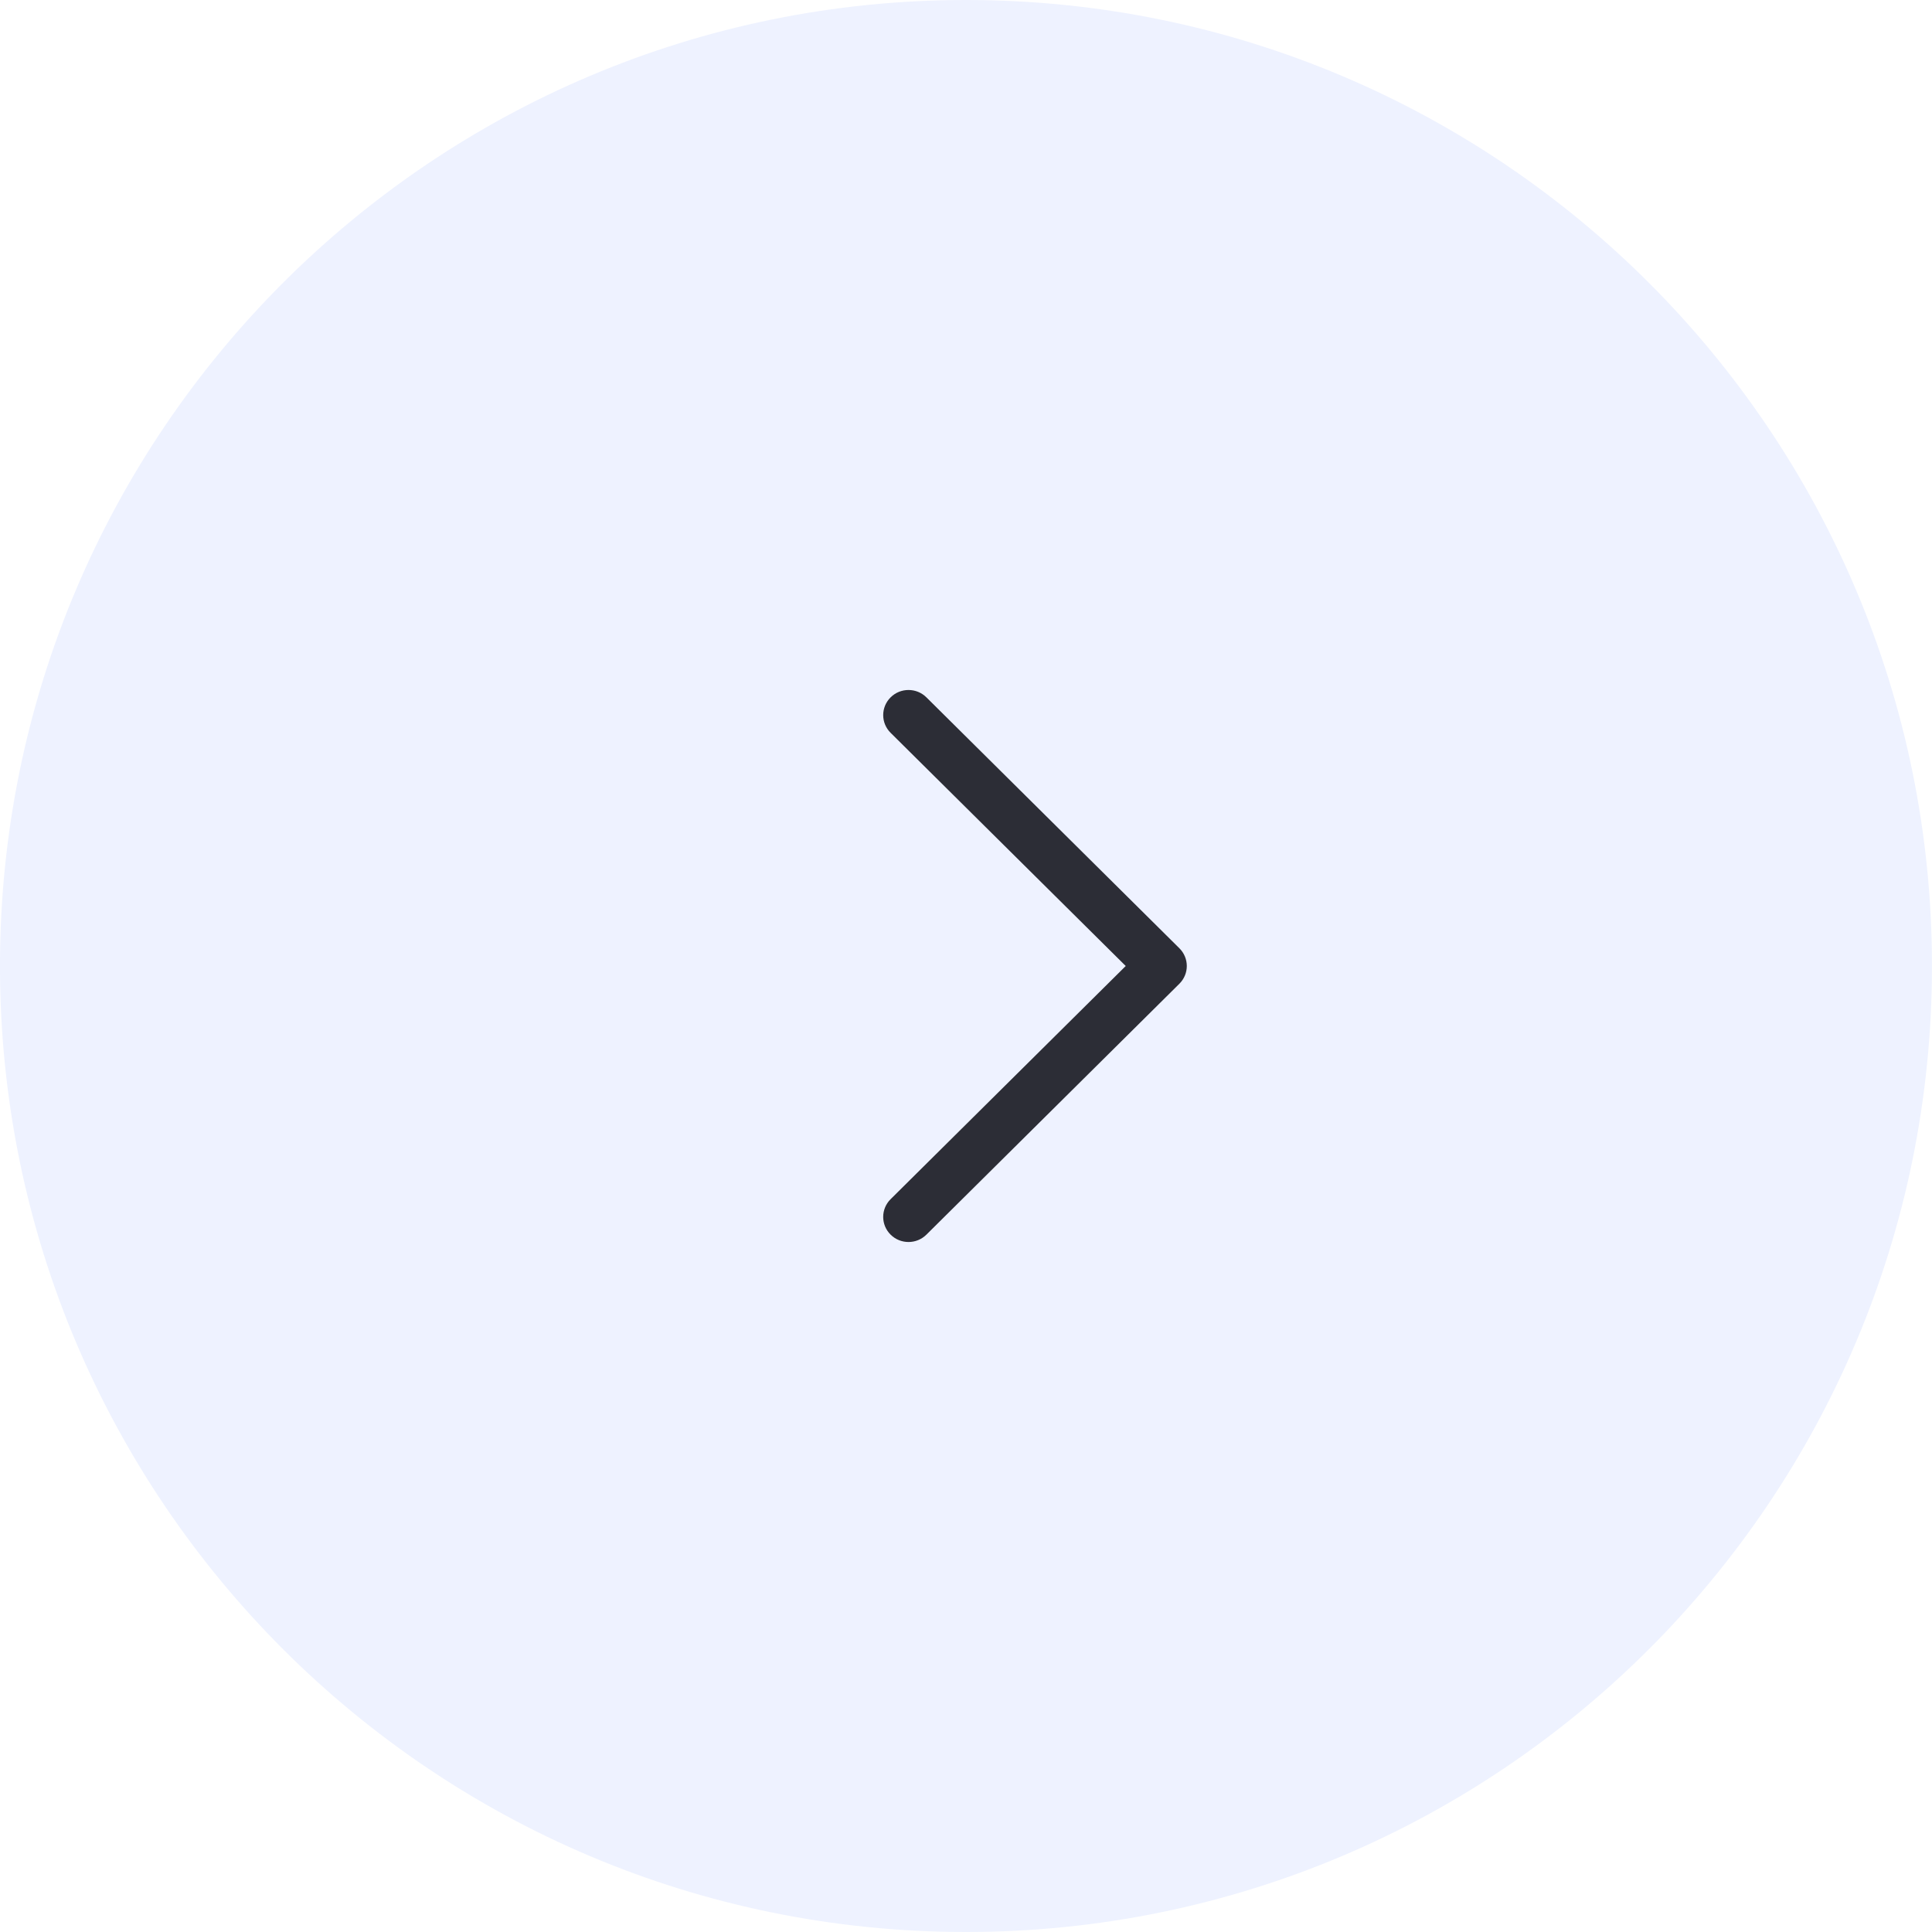
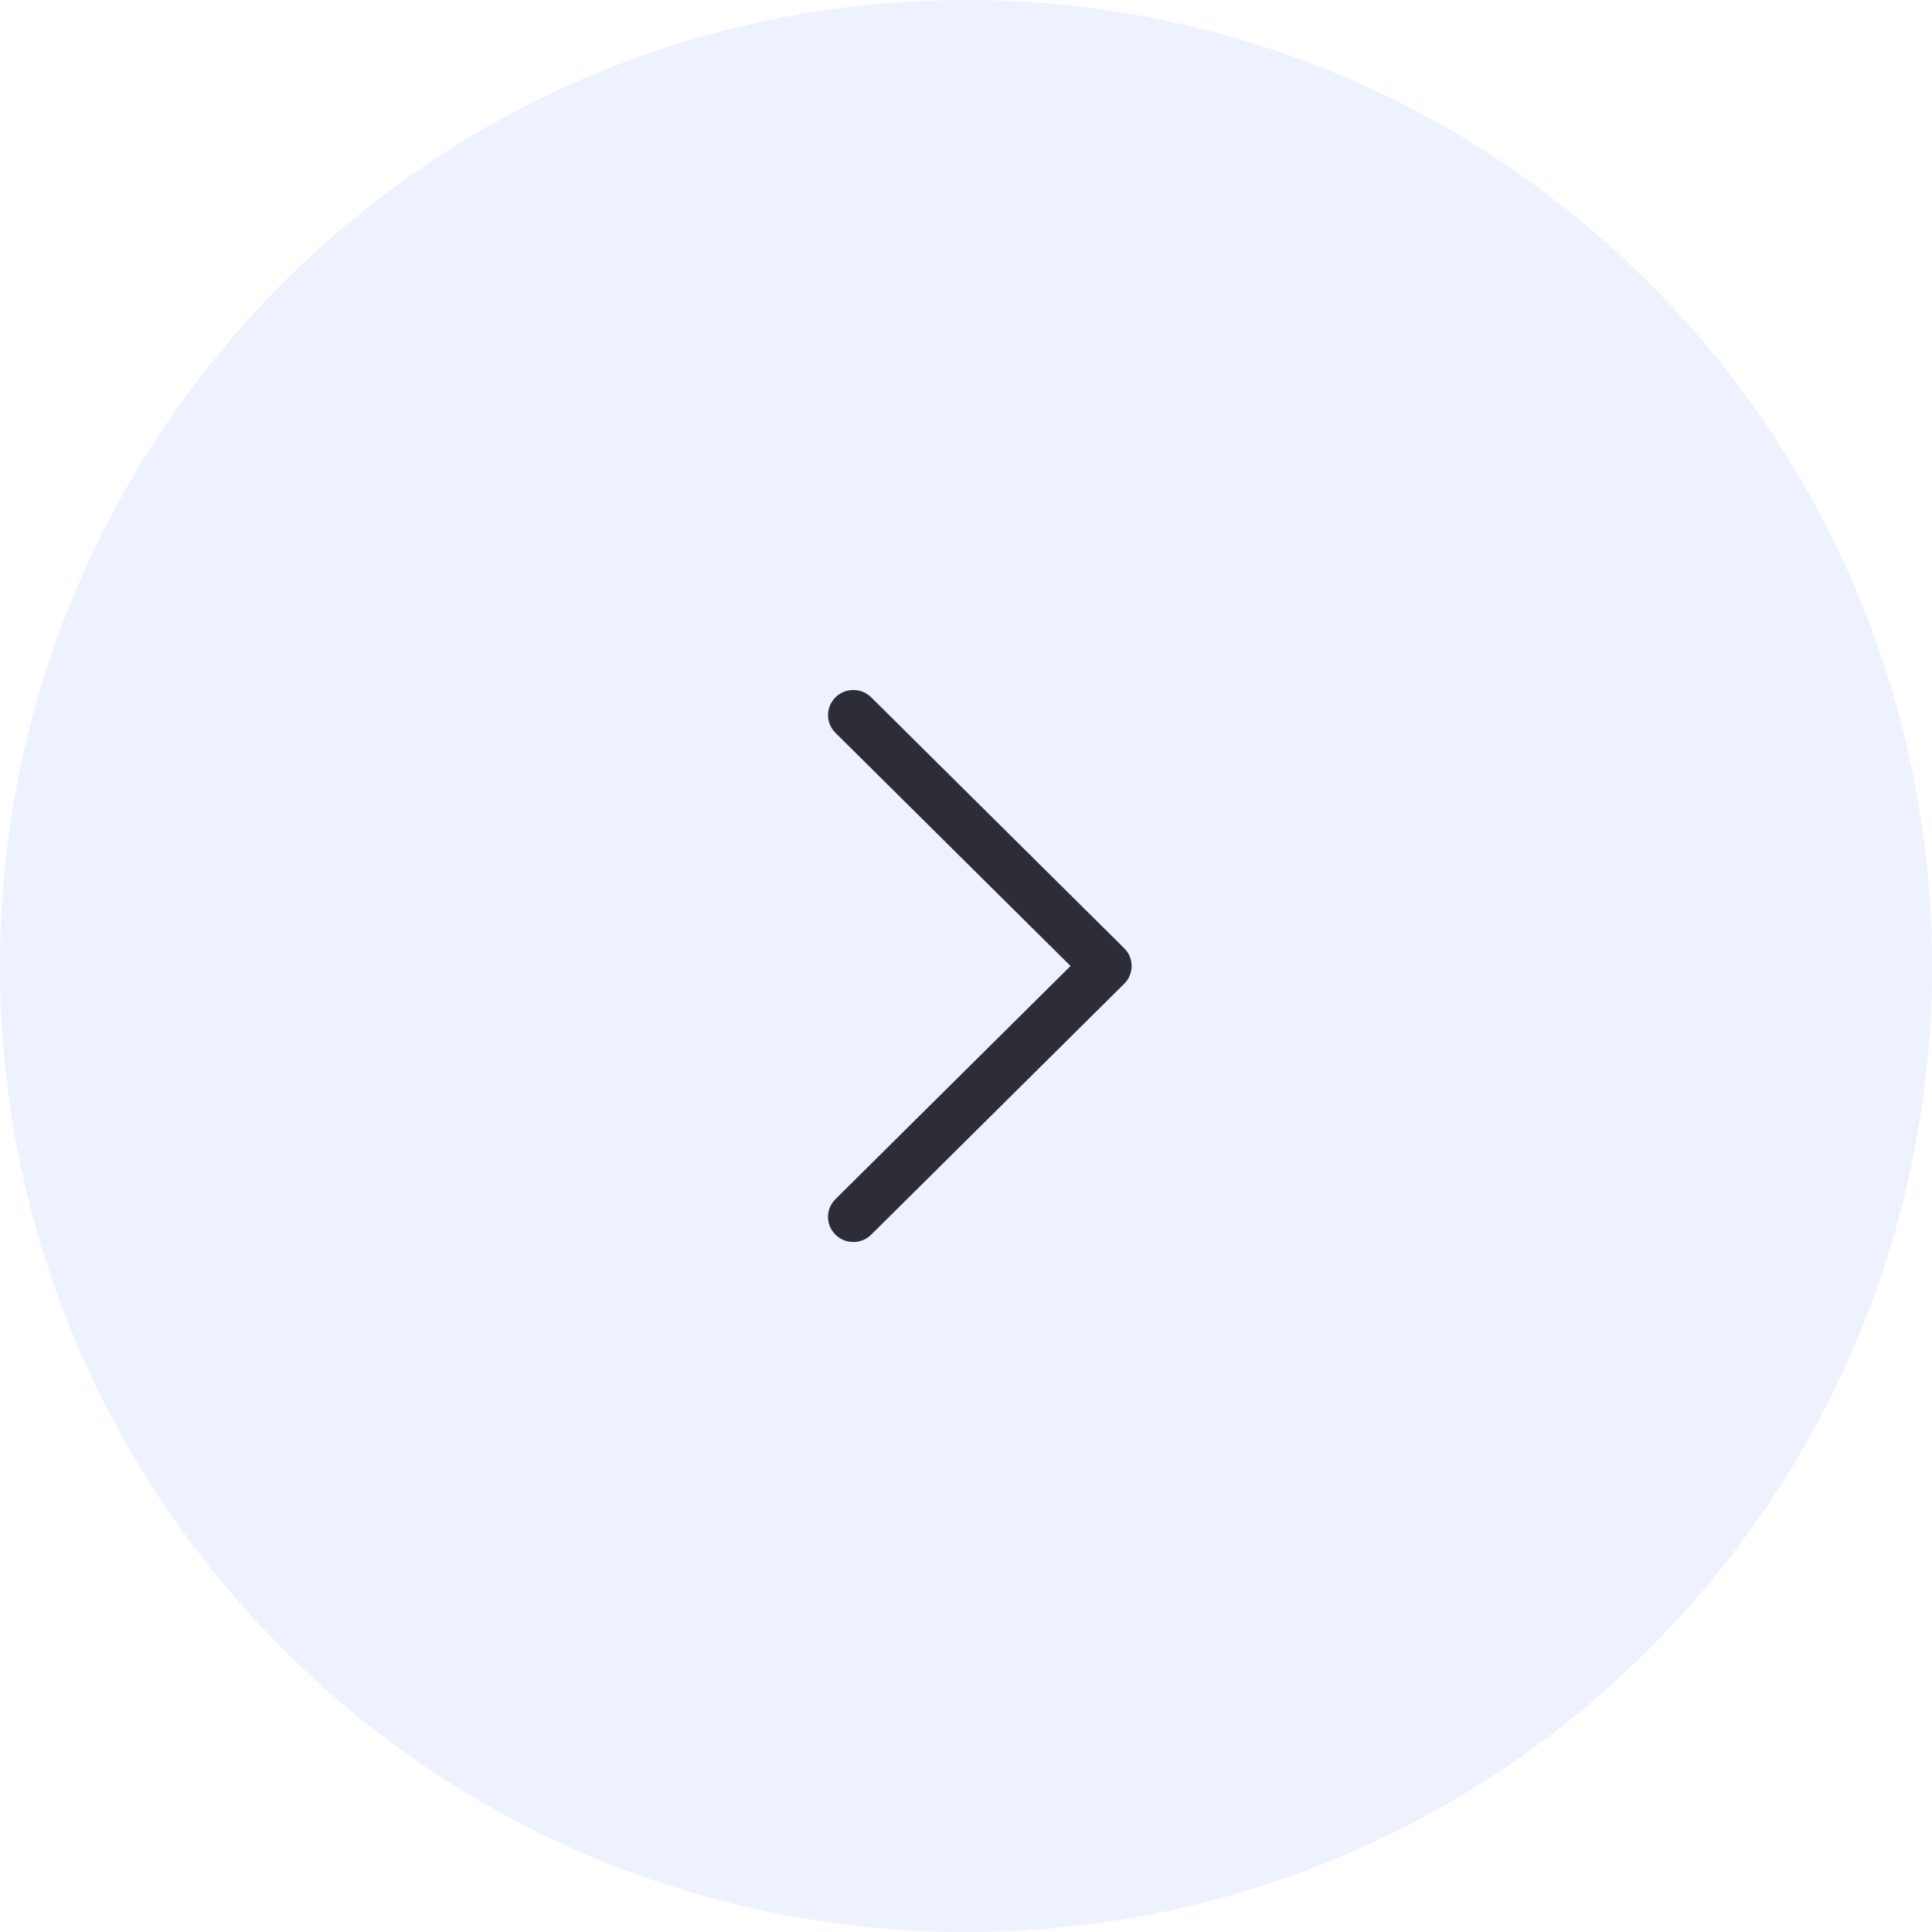
<svg xmlns="http://www.w3.org/2000/svg" width="70" height="70" viewBox="0 0 70 70" fill="none">
-   <circle cx="35" cy="35" r="35" transform="matrix(-1 0 0 1 69.999 0)" fill="#EEF2FF" />
-   <path d="M43 35C43 34.767 42.91 34.535 42.731 34.357L33.565 25.266C33.207 24.911 32.627 24.911 32.269 25.266C31.911 25.622 31.91 26.197 32.269 26.552L40.787 35L32.269 43.448C31.91 43.803 31.91 44.379 32.269 44.734C32.627 45.089 33.207 45.089 33.565 44.734L42.731 35.643C42.91 35.465 43 35.233 43 35Z" fill="#2C2D36" />
+   <circle cx="35" cy="35" r="35" transform="matrix(-1 0 0 1 70 0)" fill="#EEF2FF" />
+   <path d="M41.001 35C41.001 34.767 40.911 34.535 40.732 34.357L31.566 25.266C31.208 24.911 30.628 24.911 30.27 25.266C29.912 25.622 29.911 26.197 30.27 26.552L38.788 35L30.27 43.448C29.911 43.803 29.911 44.379 30.27 44.734C30.628 45.089 31.208 45.089 31.566 44.734L40.732 35.643C40.911 35.465 41.001 35.233 41.001 35Z" fill="#2C2D36" />
</svg>
